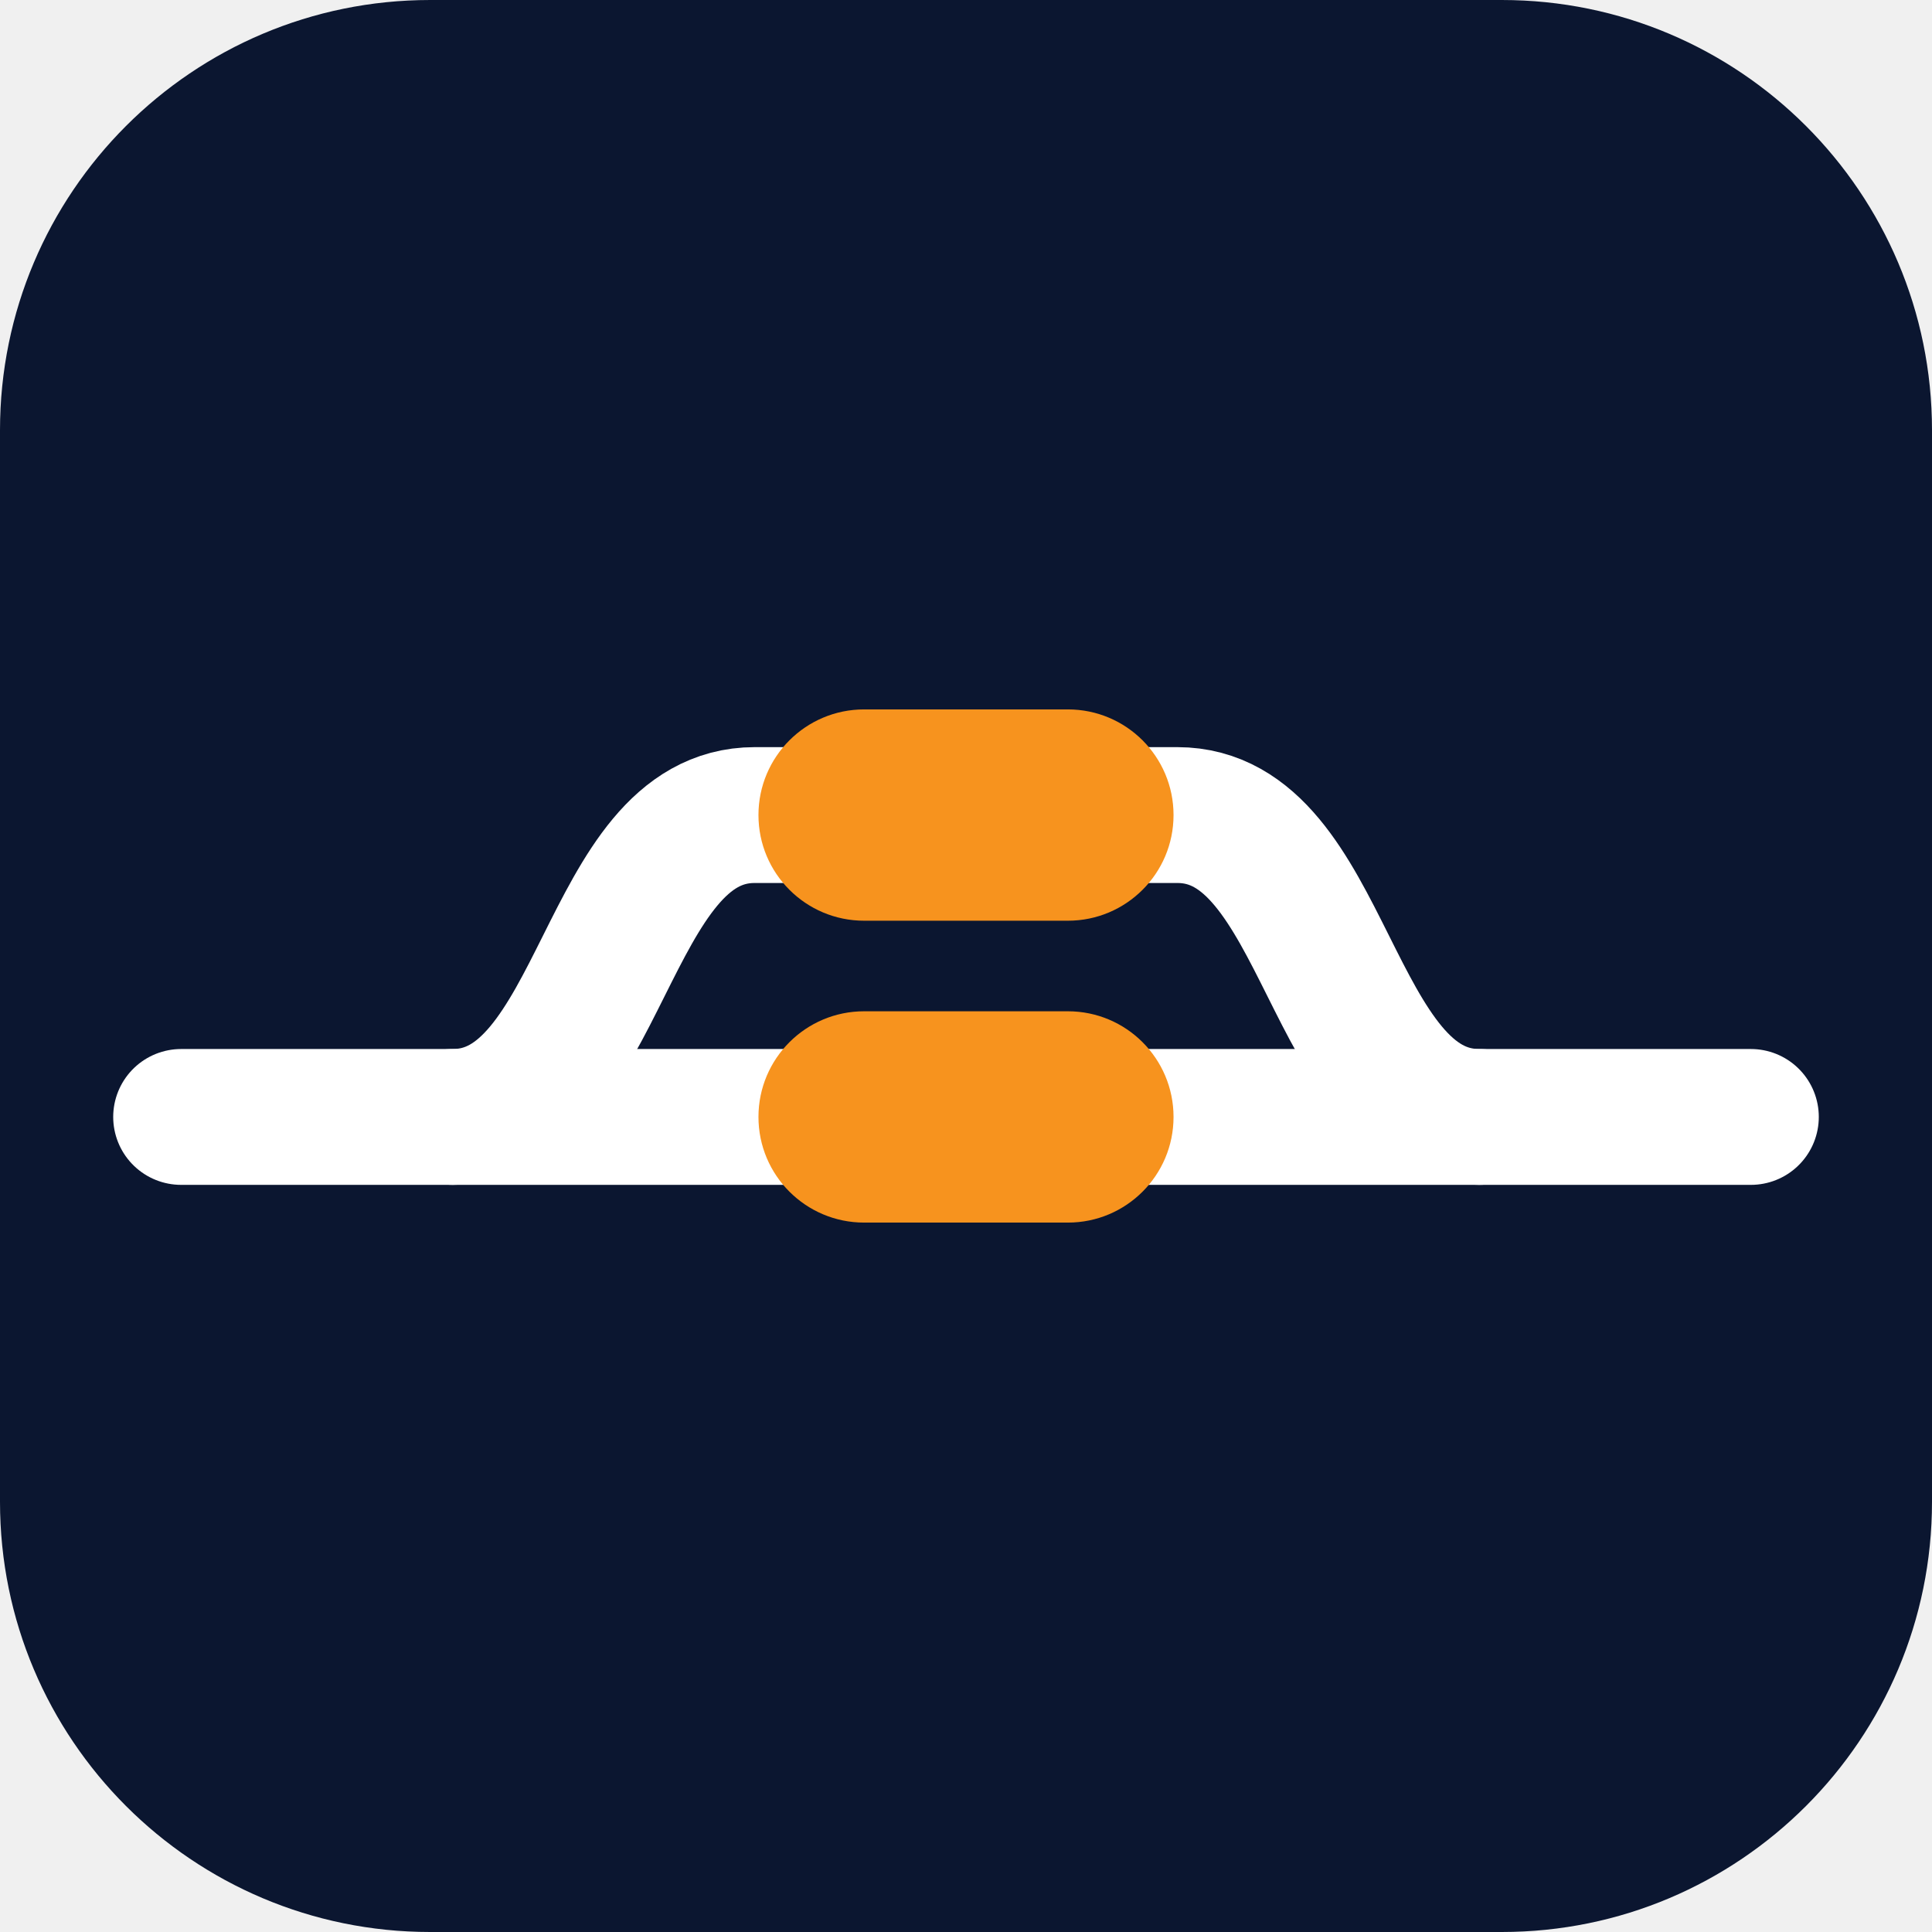
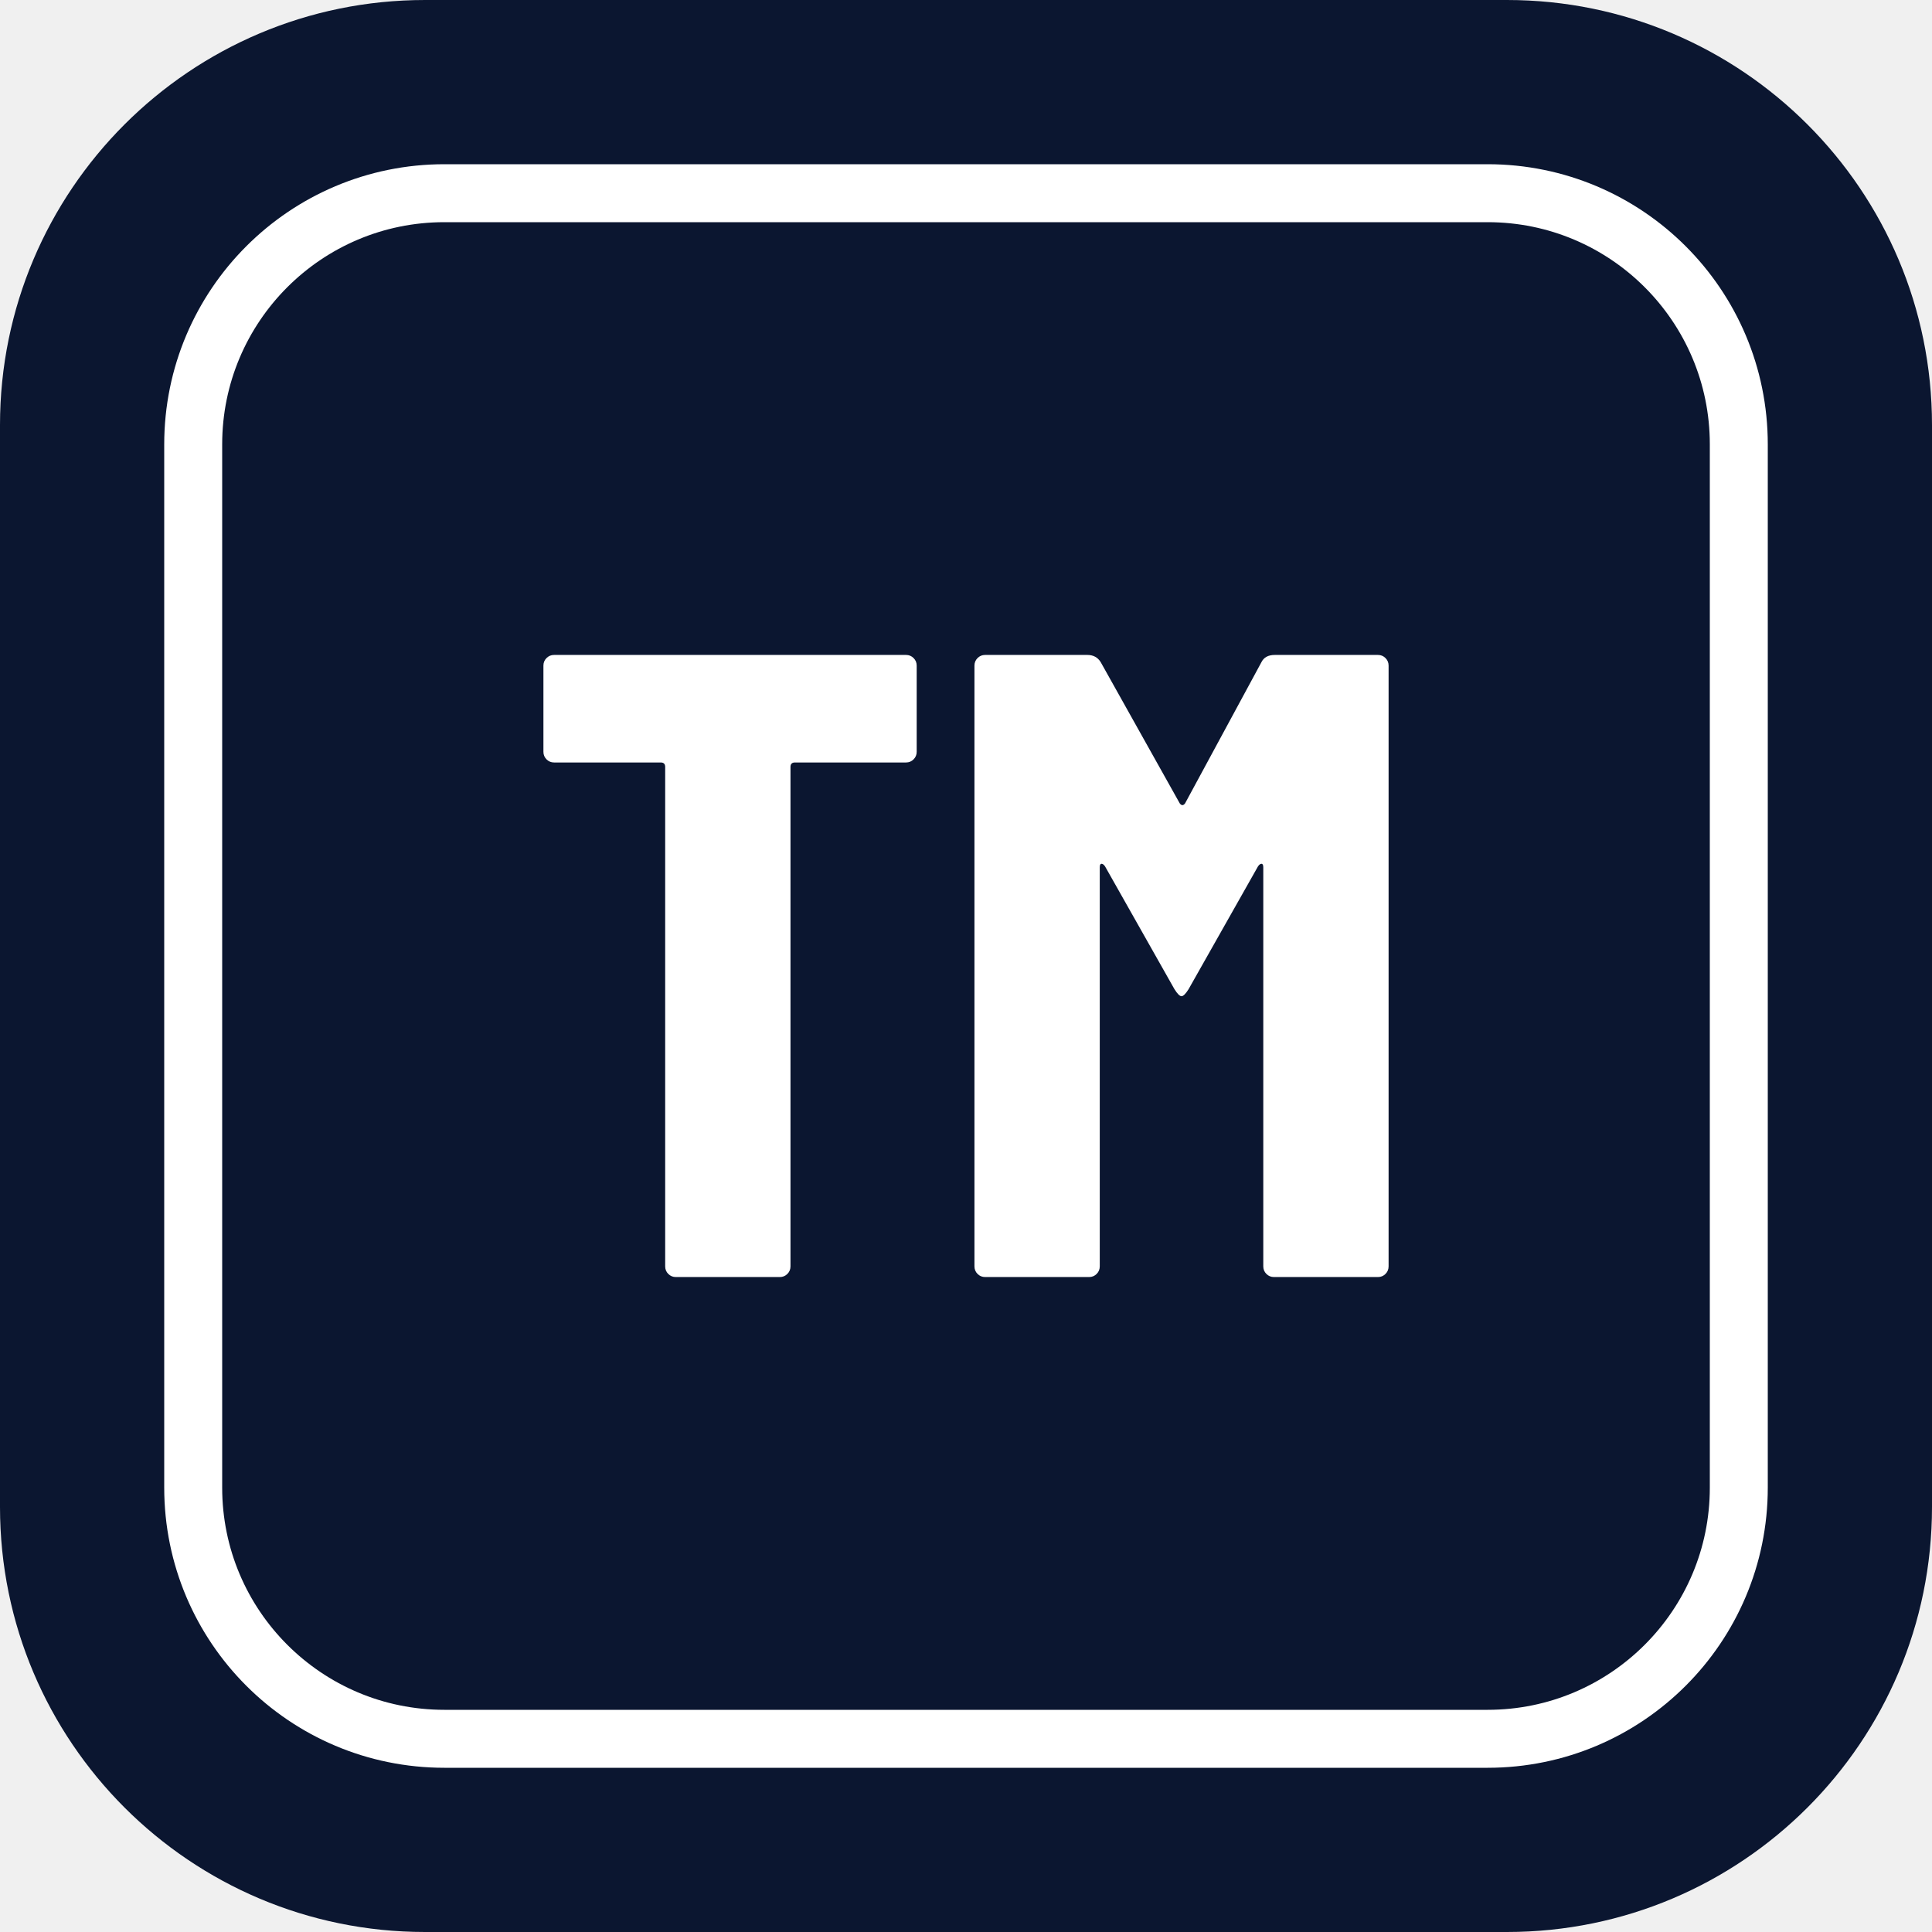
<svg xmlns="http://www.w3.org/2000/svg" viewBox="0 0 1024 1024" width="64" height="64" role="img" aria-label="TrainMeet">
-   <rect width="1024" height="1024" rx="228" fill="#0B1630" />
-   <path d="M 96 592 H 928" fill="none" stroke="#FFFFFF" stroke-width="72" stroke-linecap="round" stroke-linejoin="round" />
-   <path d="M 240 592 C 320 592 320 432 400 432 H 624 C 704 432 704 592 784 592" fill="none" stroke="#FFFFFF" stroke-width="72" stroke-linecap="round" stroke-linejoin="round" />
-   <rect x="402" y="376" width="220" height="112" rx="56" fill="#F7931E" />
-   <rect x="402" y="536" width="220" height="112" rx="56" fill="#F7931E" />
+   <rect width="1024" height="1024" rx="225.28" fill="#0B1630" />
+   <rect x="102.4" y="102.4" width="819.2" height="819.2" rx="133.12" fill="none" stroke="#FFFFFF" stroke-width="30.72" />
+   <path transform="translate(276.72 676.86)" fill="#FFFFFF" d="M209.142 -324.076V-278.385Q209.142 -276.029 207.493 -274.381Q205.844 -272.732 203.489 -272.732H144.609Q142.254 -272.732 142.254 -270.377V-5.652Q142.254 -3.297 140.605 -1.649Q138.957 0.0 136.602 0.0H81.49Q79.135 0.0 77.486 -1.649Q75.837 -3.297 75.837 -5.652V-270.377Q75.837 -272.732 73.482 -272.732H16.957Q14.602 -272.732 12.954 -274.381Q11.305 -276.029 11.305 -278.385V-324.076Q11.305 -326.431 12.954 -328.079Q14.602 -329.728 16.957 -329.728H203.489Q205.844 -329.728 207.493 -328.079Q209.142 -326.431 209.142 -324.076Z M398.971 -329.728H453.612Q455.967 -329.728 457.615 -328.079Q459.264 -326.431 459.264 -324.076V-5.652Q459.264 -3.297 457.615 -1.649Q455.967 0.0 453.612 0.0H398.5Q396.145 0.0 394.496 -1.649Q392.847 -3.297 392.847 -5.652V-217.149Q392.847 -219.034 391.905 -219.034Q390.963 -219.034 390.021 -217.62L353.28 -152.617Q350.925 -148.849 349.512 -148.849Q348.099 -148.849 345.743 -152.617L309.002 -217.62Q308.06 -219.034 307.118 -219.034Q306.176 -219.034 306.176 -217.149V-5.652Q306.176 -3.297 304.527 -1.649Q302.879 0.0 300.524 0.0H245.412Q243.057 0.0 241.408 -1.649Q239.759 -3.297 239.759 -5.652V-324.076Q239.759 -326.431 241.408 -328.079Q243.057 -329.728 245.412 -329.728H299.581Q304.292 -329.728 306.647 -325.96L348.57 -251.064Q349.983 -249.18 351.396 -251.064L391.905 -325.96Q393.789 -329.728 398.971 -329.728Z" />
</svg>
